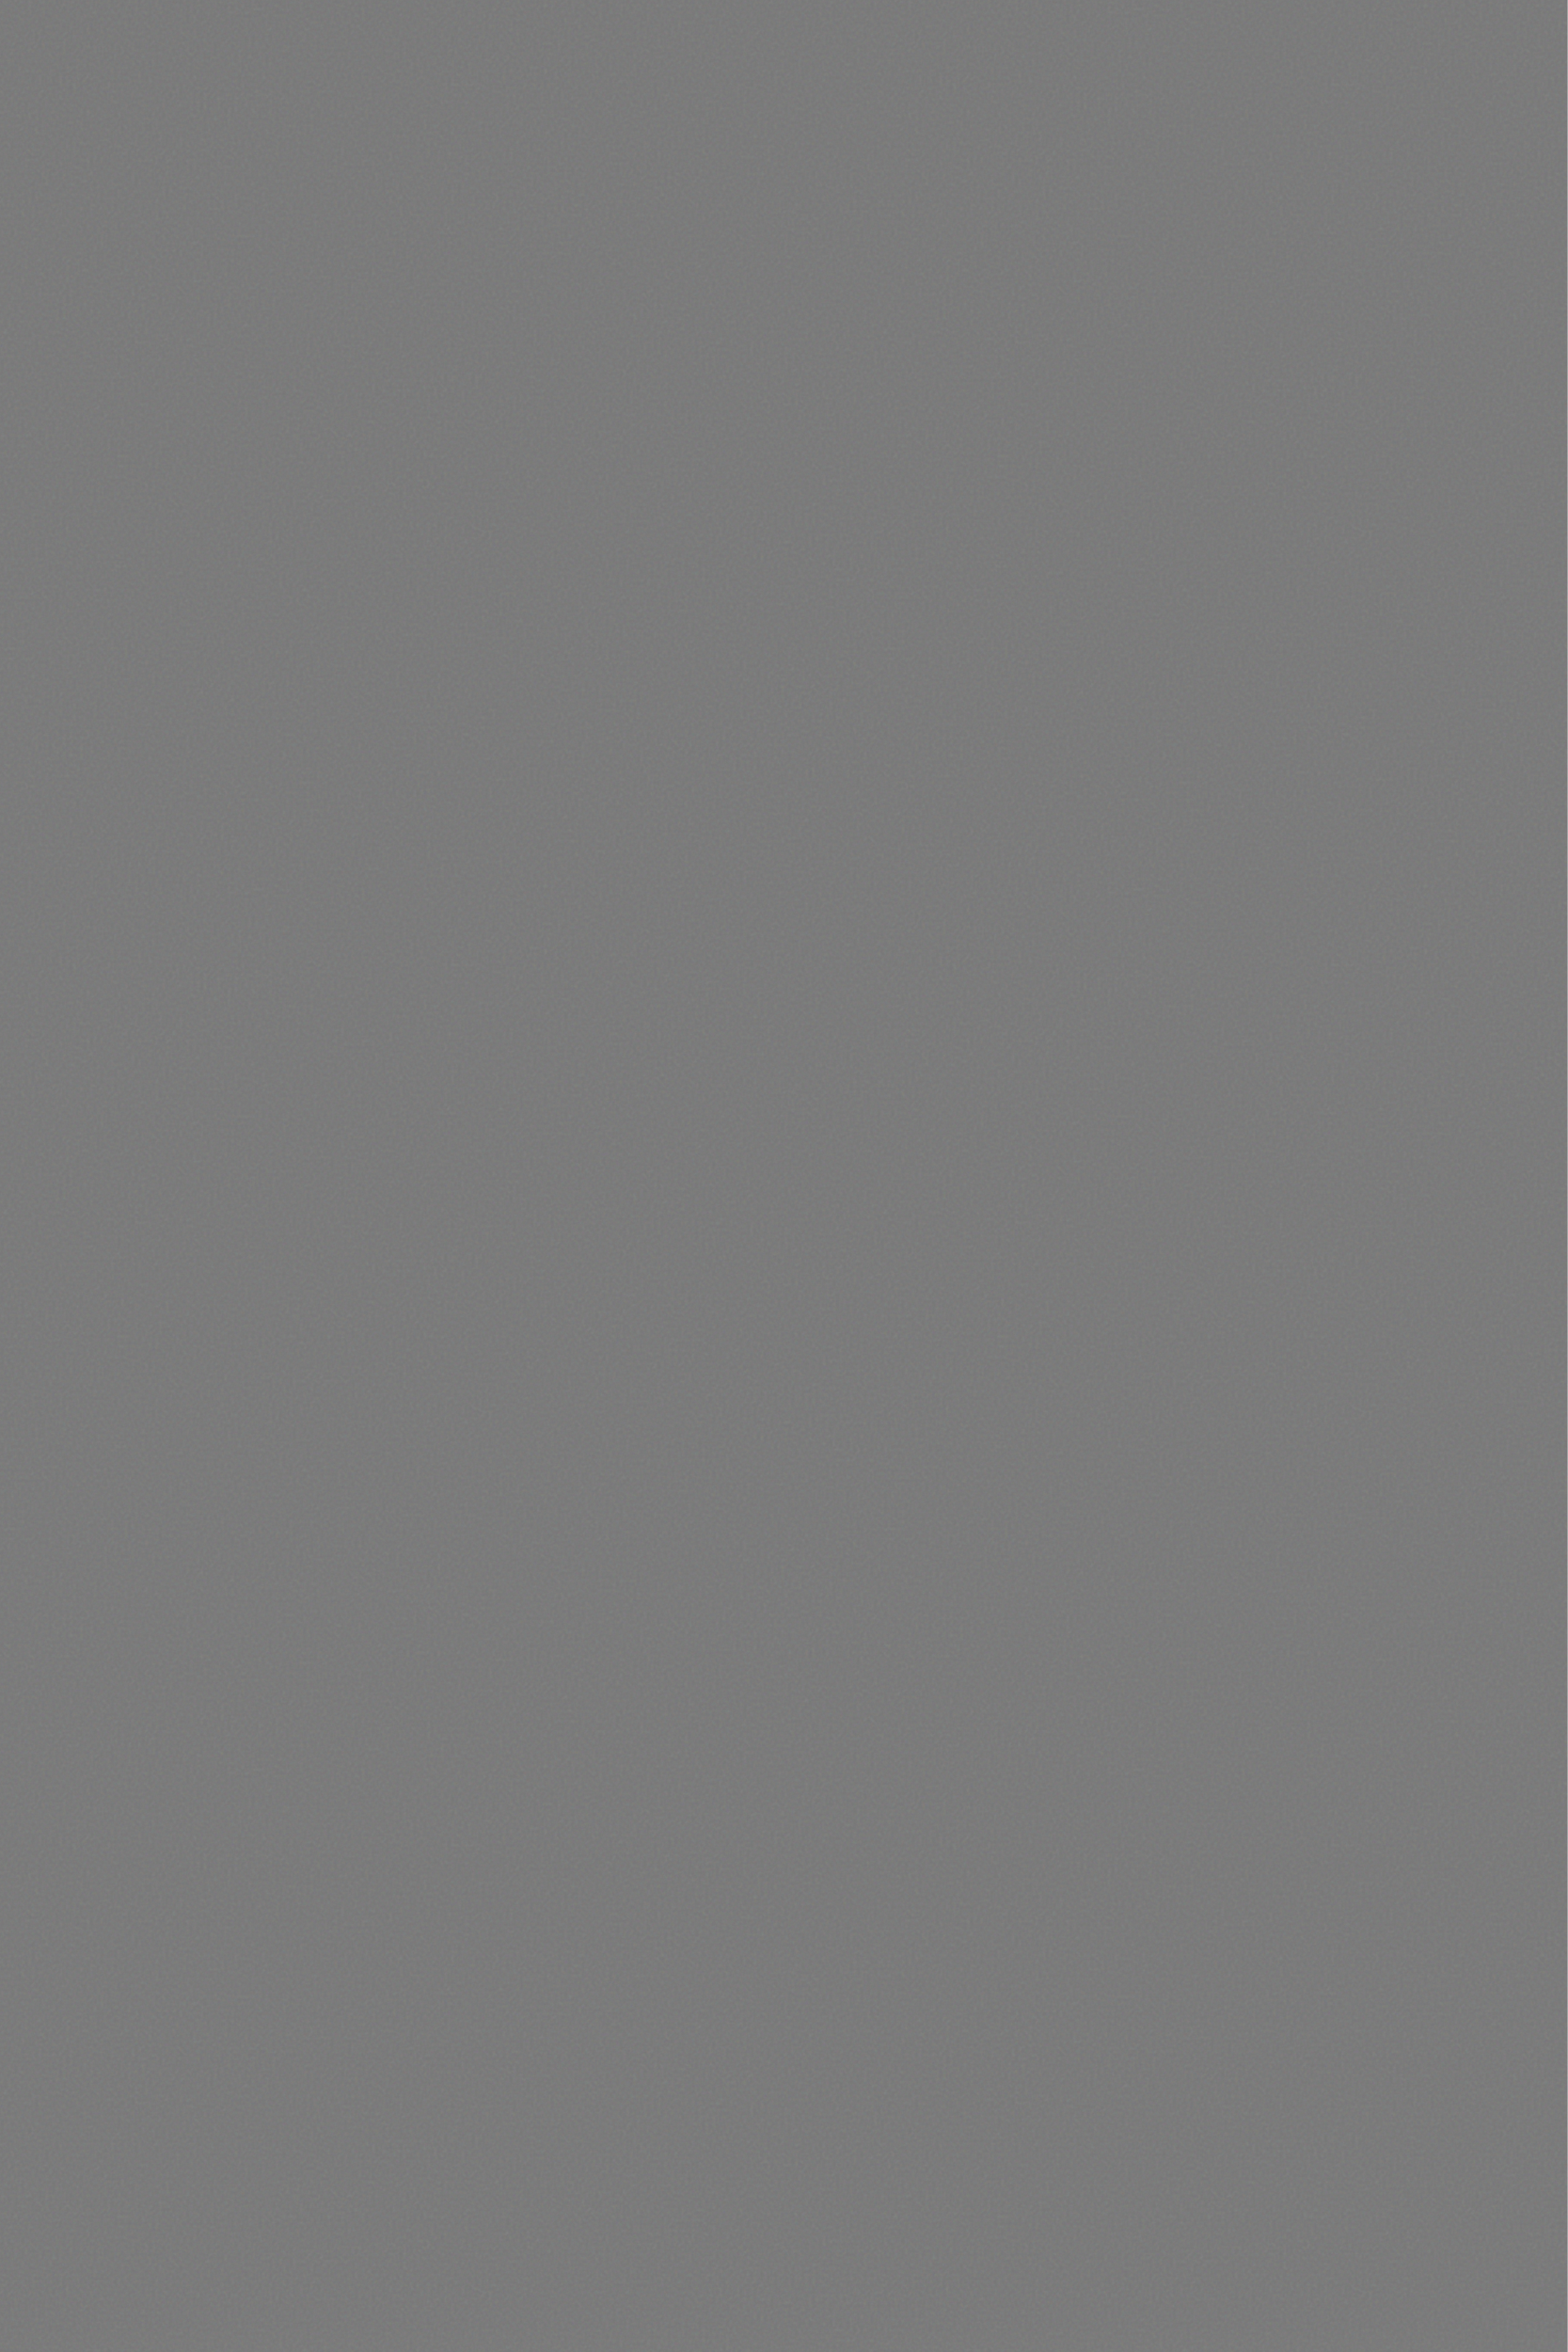
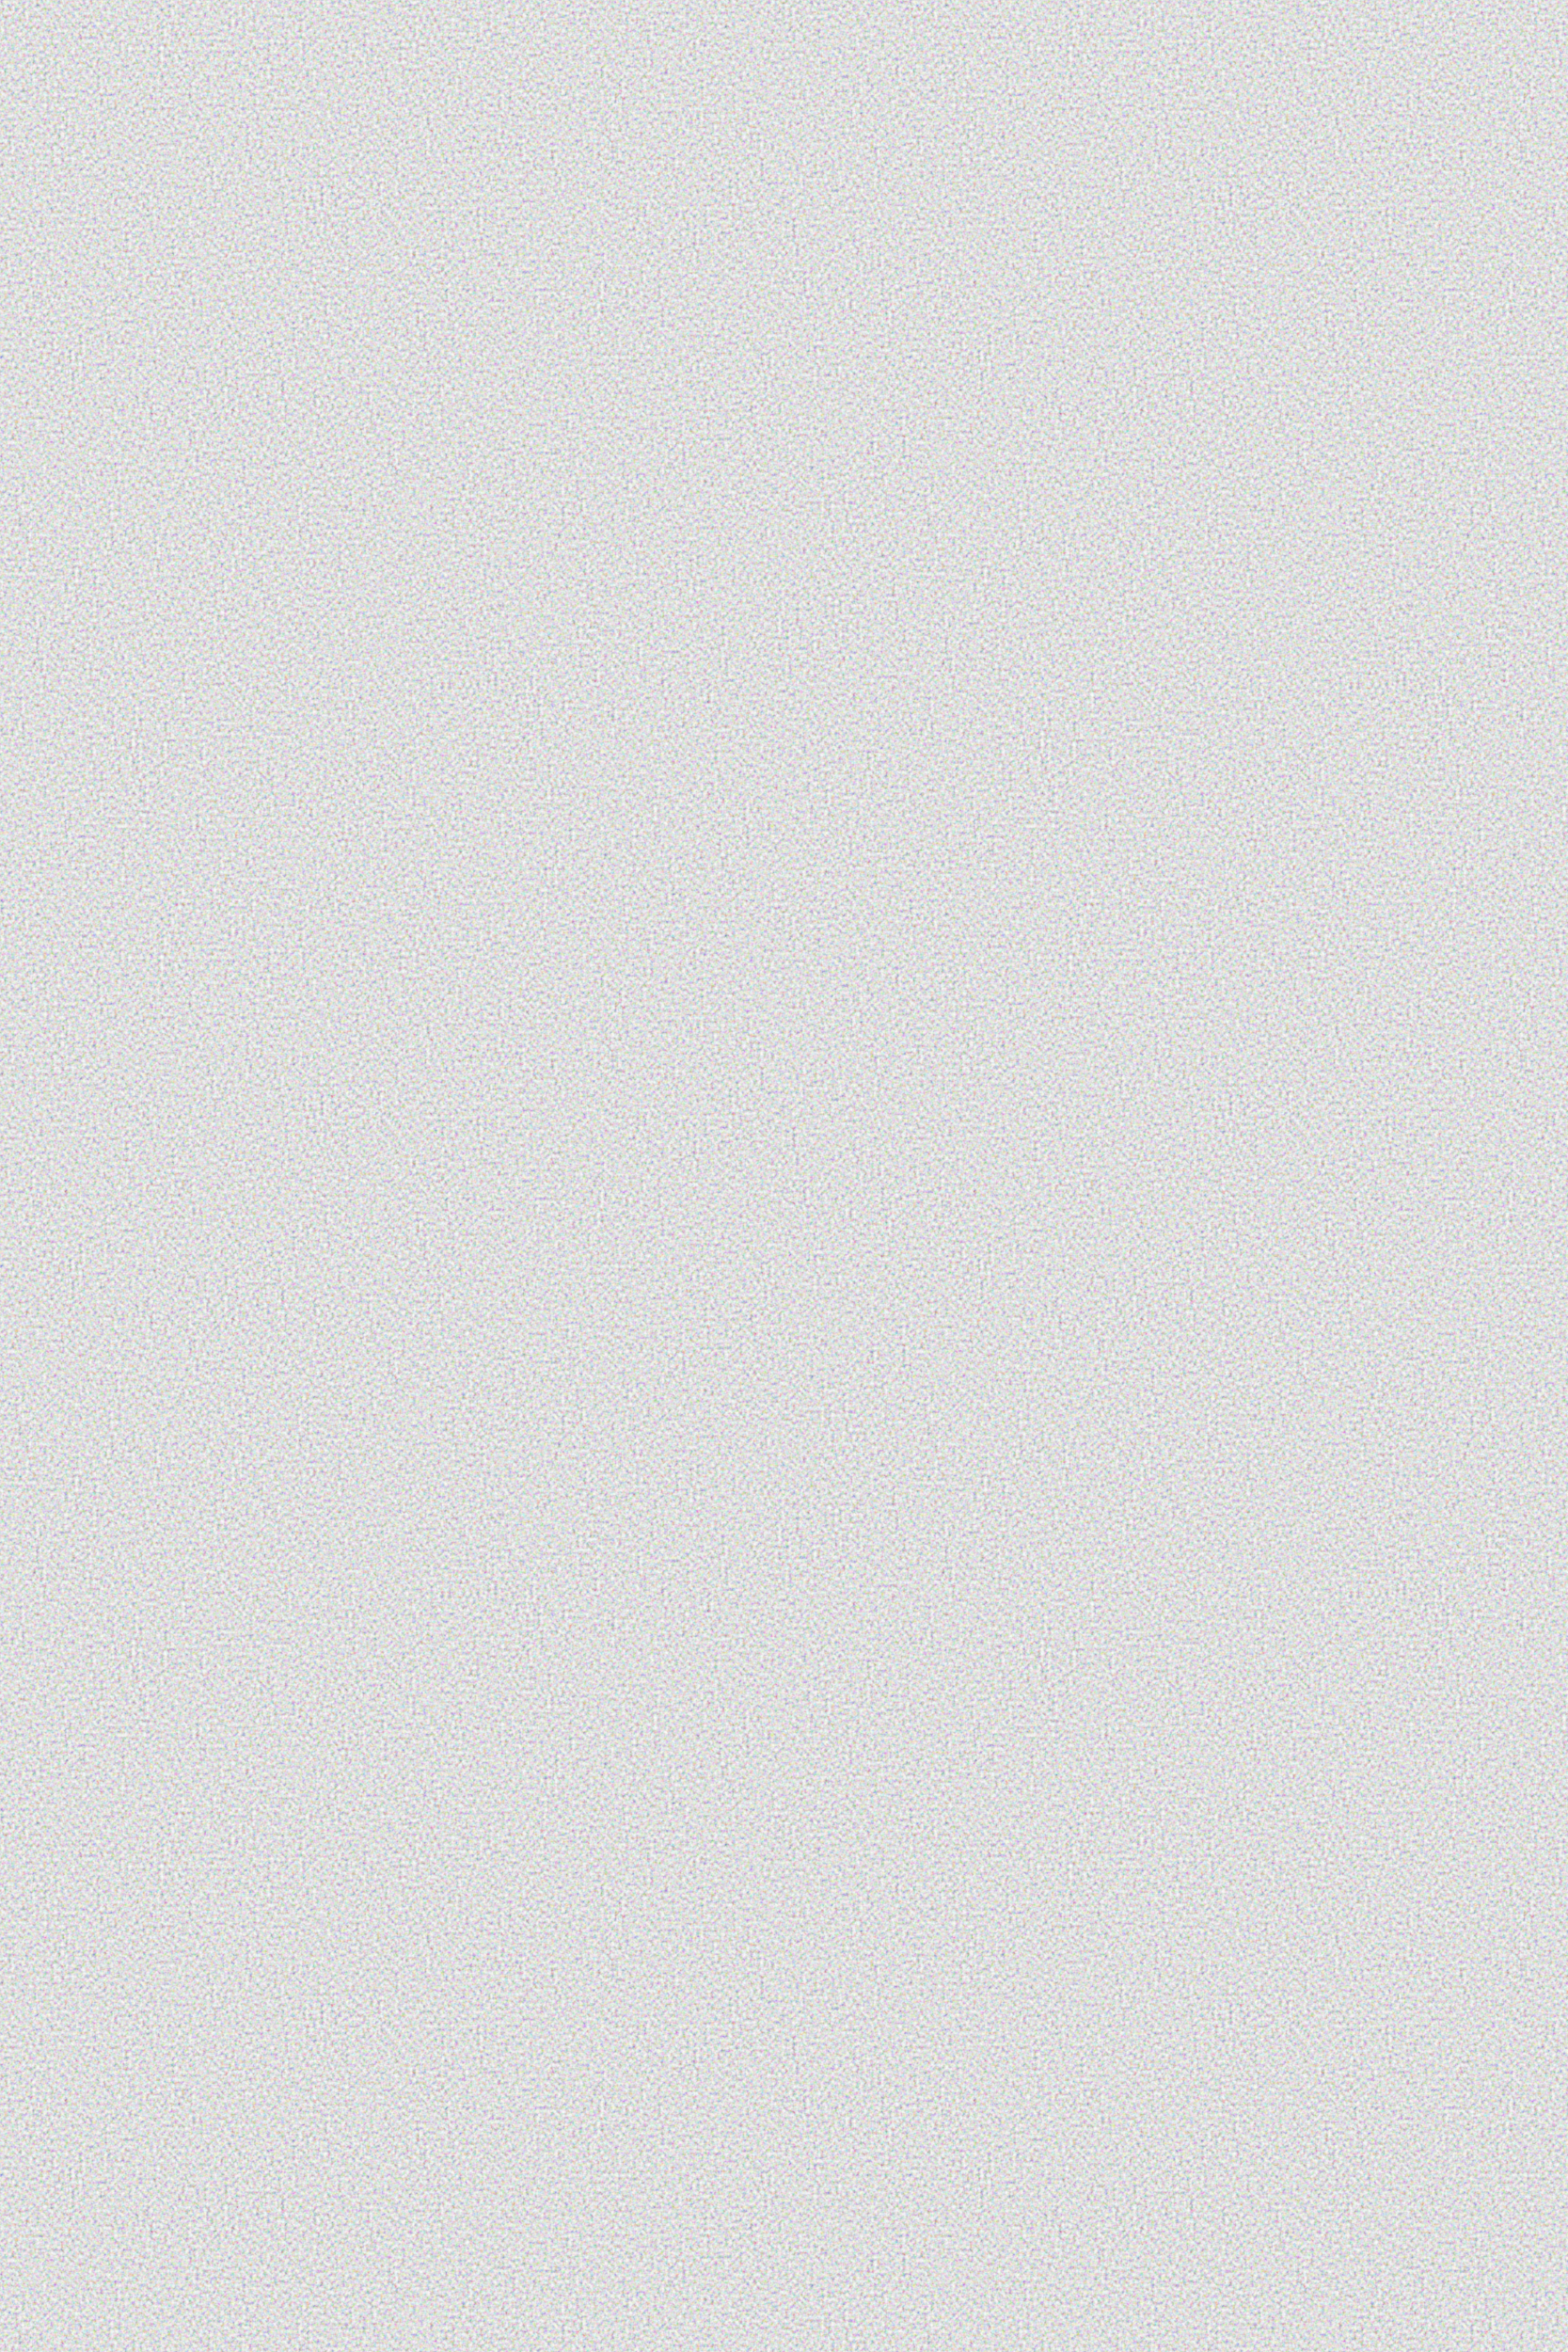
<svg xmlns="http://www.w3.org/2000/svg" viewBox="0 0 480 720">
  <defs>
    <filter id="g">
-       <feTurbulence type="fractalNoise" baseFrequency=".95" numOctaves="2" seed="22" />
-       <feColorMatrix values="1 0 0 0 0 0 1 0 0 0 0 0 1 0 0 0 0 0 .12 0" />
+       <feTurbulence type="fractalNoise" baseFrequency=".92" numOctaves="2" seed="22" />
+       <feColorMatrix values="1 0 0 0 0 0 1 0 0 0 0 0 1 0 0 0 0 .10 0" />
    </filter>
  </defs>
-   <rect width="480" height="720" fill="#777" />
-   <rect width="480" height="720" filter="url(#g)" />
+   <rect width="480" height="720" fill="transparent" filter="url(#g)" />
</svg>
